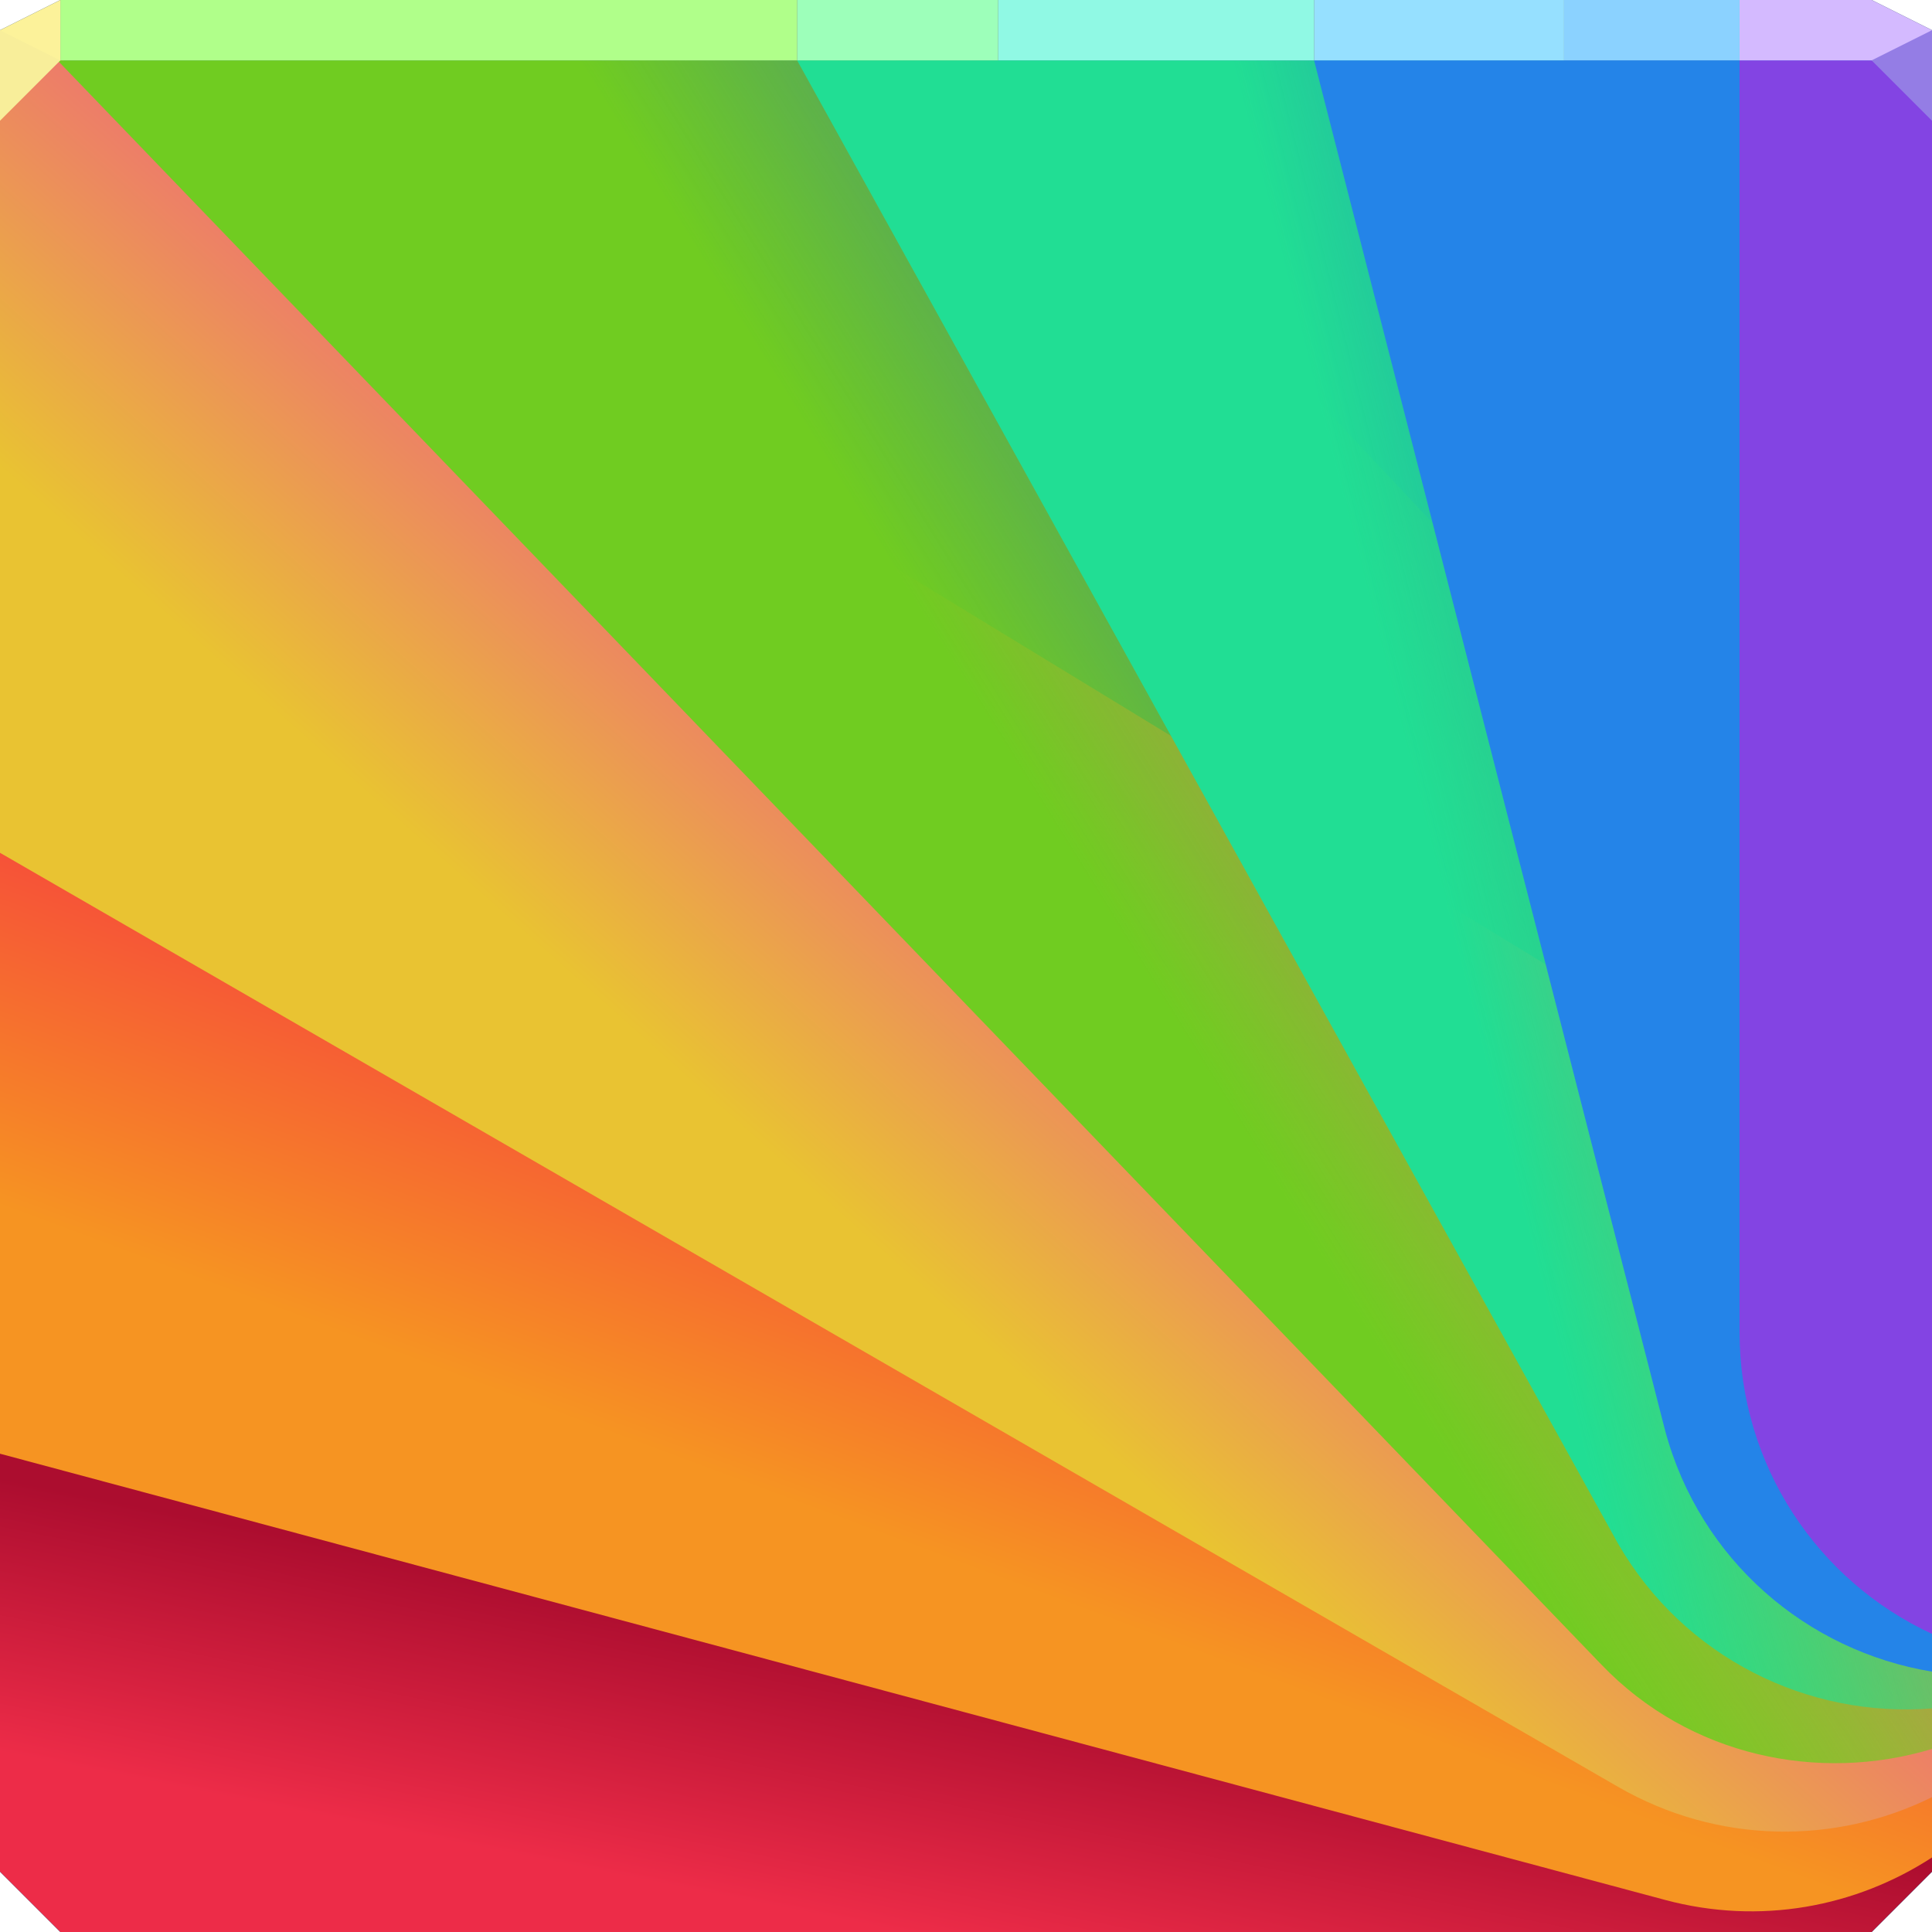
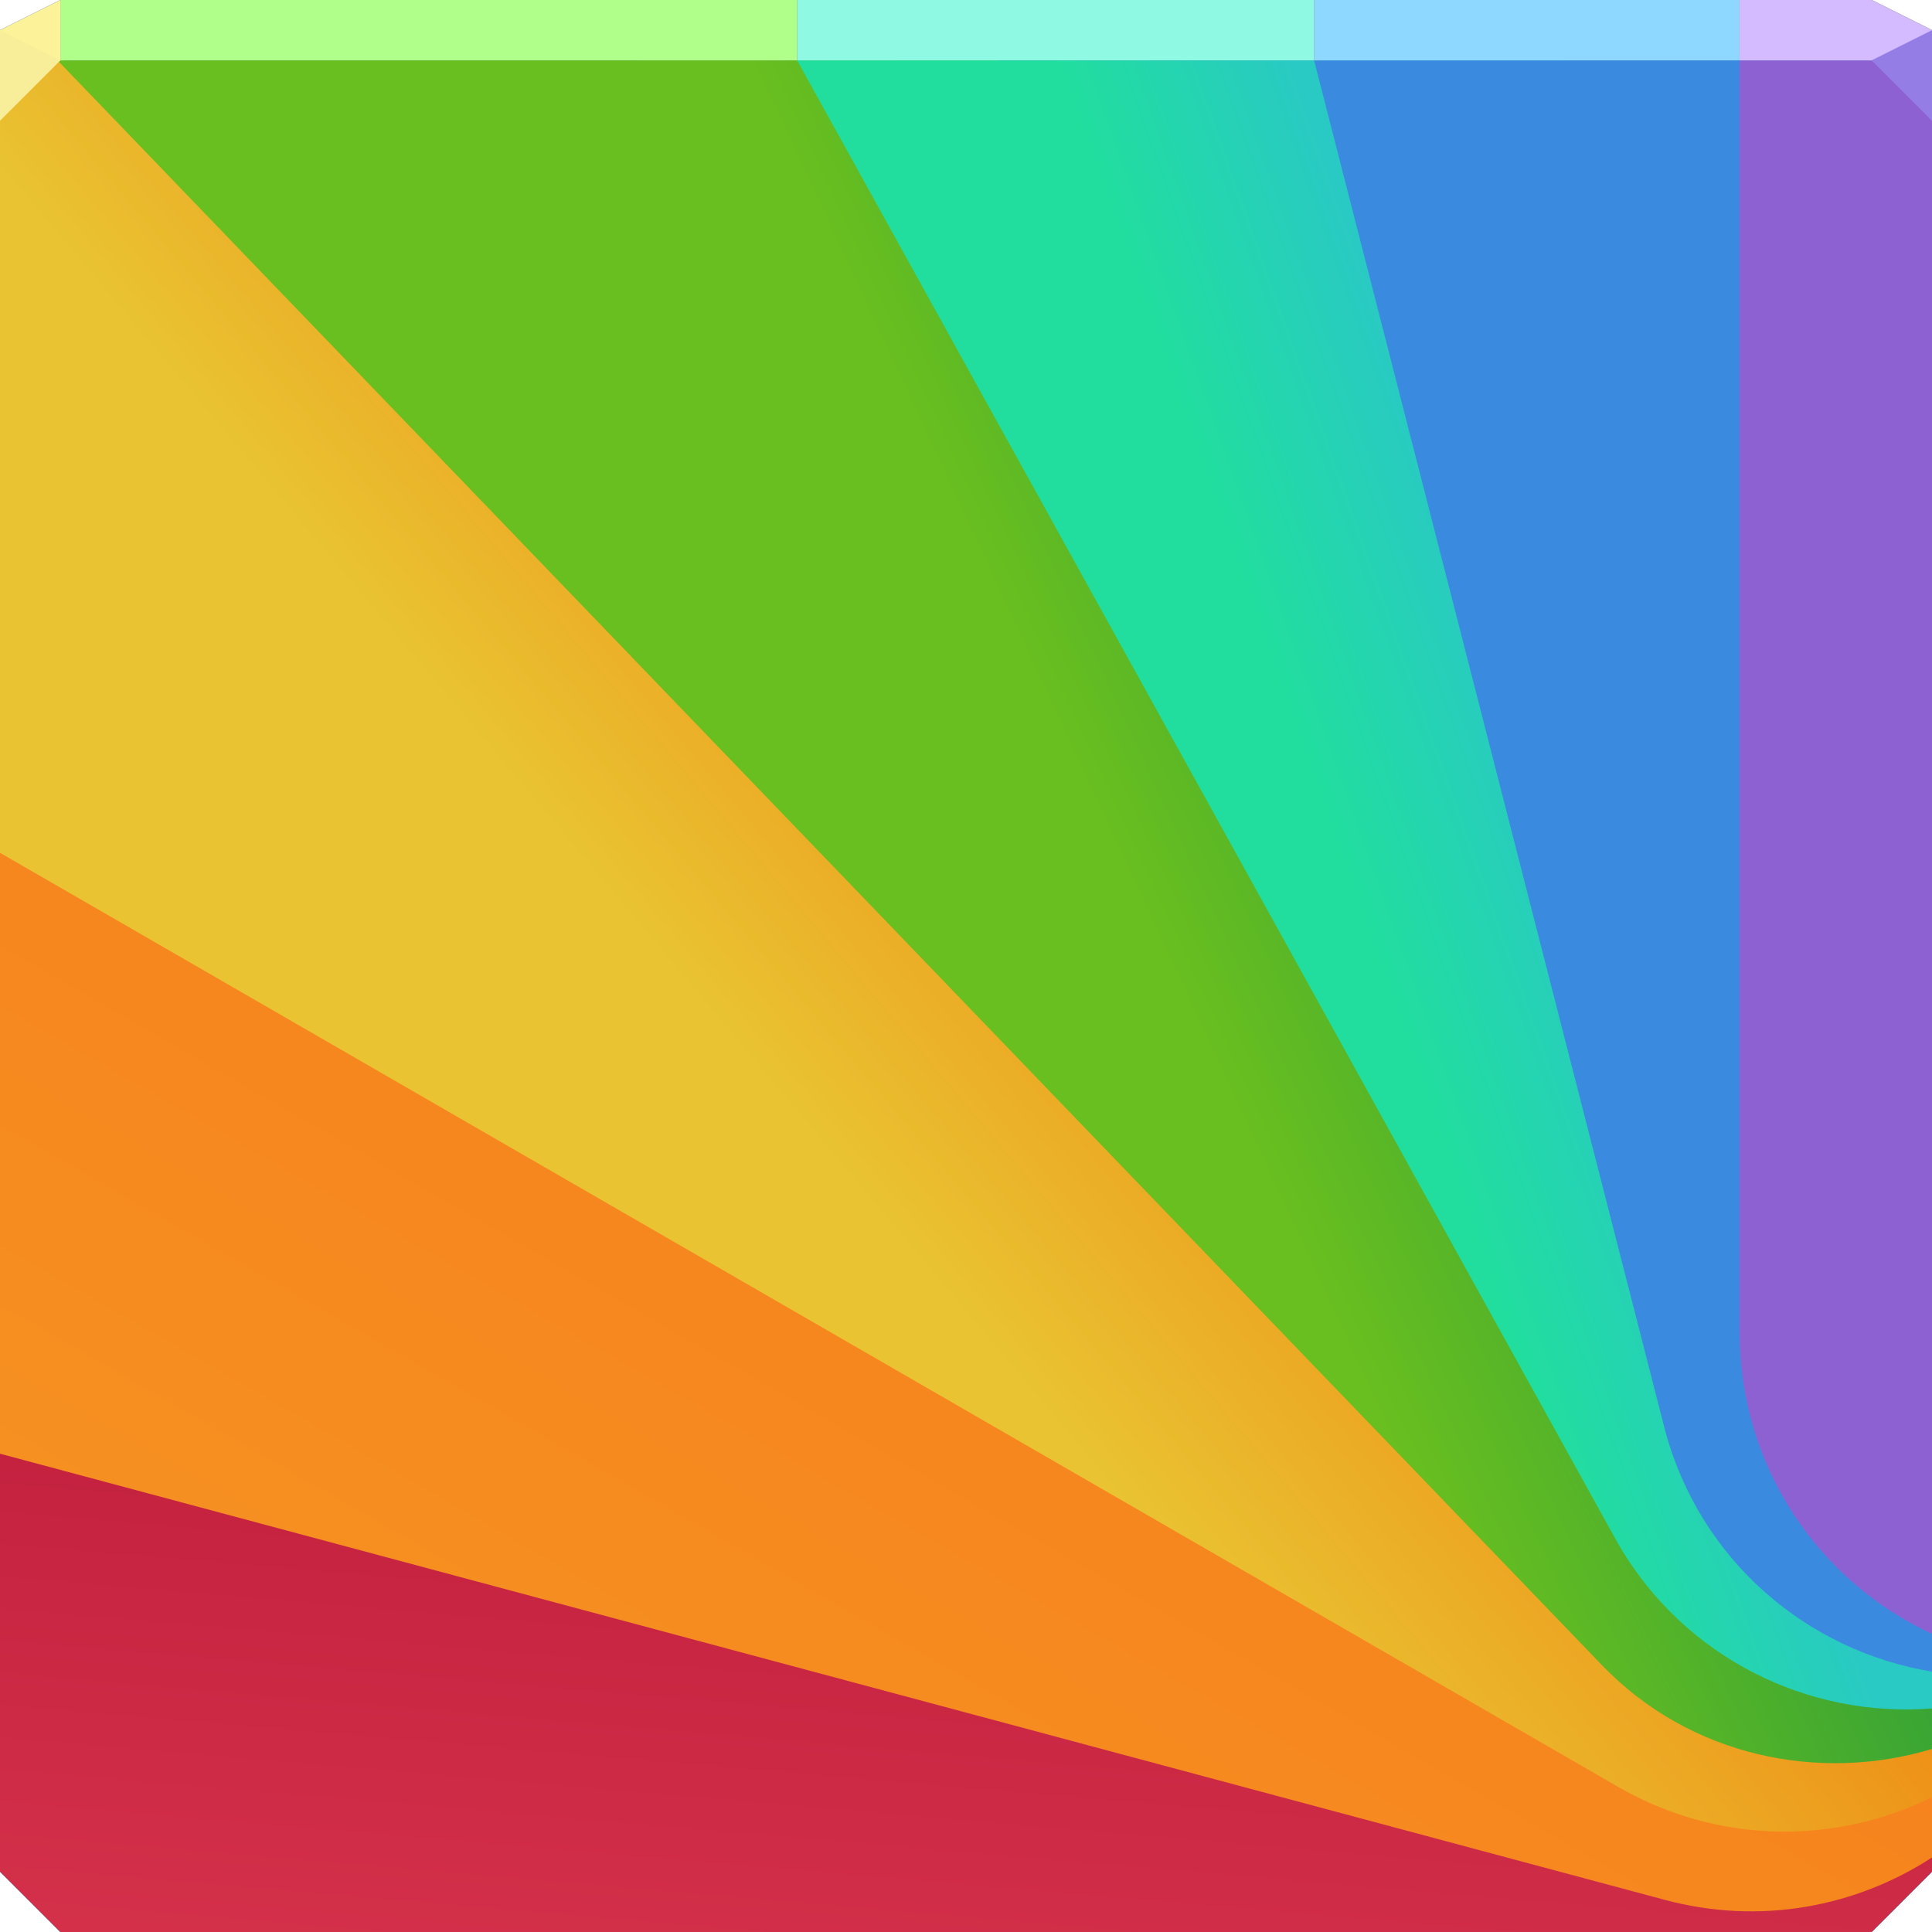
<svg xmlns="http://www.w3.org/2000/svg" width="64" height="64" version="1.1">
  <defs>
-     <linearGradient id="e" x1="26.37" x2="28.117" y1="63.316" y2="54.565" gradientUnits="userSpaceOnUse">
-       <stop stop-color="#ed2c48" offset="0" />
+     <linearGradient id="e" x1="25.702" x2="29.801" y1="76.304" y2="28.605" gradientUnits="userSpaceOnUse">
+       <stop stop-color="#df3a52" offset="0" />
      <stop stop-color="#ac0d2f" offset="1" />
    </linearGradient>
-     <linearGradient id="d" x1="26.273" x2="32.894" y1="49.757" y2="32.016" gradientUnits="userSpaceOnUse">
+     <linearGradient id="d" x1="17.275" x2="36.073" y1="65.998" y2="33.207" gradientUnits="userSpaceOnUse">
      <stop stop-color="#f69422" offset="0" />
-       <stop stop-color="#f62248" offset="1" />
+       <stop stop-color="#f67e1c" offset="1" />
    </linearGradient>
-     <linearGradient id="b" x1="36.869" x2="55.574" y1="30.503" y2="18.886" gradientUnits="userSpaceOnUse">
-       <stop stop-color="#70cc21" offset="0" />
-       <stop stop-color="#70cc21" stop-opacity="0" offset="1" />
+     <linearGradient id="b" x1="37.642" x2="57.443" y1="29.865" y2="20.673" gradientUnits="userSpaceOnUse">
+       <stop stop-color="#69bf1f" offset="0" />
+       <stop stop-color="#179244" offset="1" />
    </linearGradient>
-     <linearGradient id="a" x1="45.779" x2="62.454" y1="21.618" y2="17.4" gradientUnits="userSpaceOnUse">
-       <stop stop-color="#21de94" offset="0" />
-       <stop stop-color="#21de94" stop-opacity="0" offset="1" />
+     <linearGradient id="a" x1="42.64" x2="49.617" y1="23.595" y2="21.114" gradientUnits="userSpaceOnUse">
+       <stop stop-color="#21de9e" offset="0" />
+       <stop stop-color="#29cac3" offset="1" />
    </linearGradient>
-     <linearGradient id="c" x1="21.082" x2="32.251" y1="34.259" y2="21.71" gradientUnits="userSpaceOnUse">
+     <linearGradient id="c" x1="27.275" x2="41.196" y1="38.043" y2="26.311" gradientUnits="userSpaceOnUse">
      <stop stop-color="#e9c332" offset="0" />
-       <stop stop-color="#ef5a84" offset="1" />
+       <stop stop-color="#ef8812" offset="1" />
    </linearGradient>
  </defs>
  <path d="m0 2v60l2 2h60l2-2v-60h-32z" color="#000000" fill="#6c7177" />
  <path d="m2 0-2 1v1h64v-1l-2-1h-30z" color="#000000" fill="#608ec1" />
  <path d="m2 0-2 1v1h64v-1l-2-1h-30z" color="#000000" fill="#6c7177" />
  <path d="m0 2v60l2 2h60l2-2v-60h-32z" color="#000000" fill="#2c6bb7" />
  <path d="m0 44.125v17.875l2 2h60l2-2v-15.844c-1.799-1.278-3.991-2.031-6.375-2.031z" color="#000000" fill="url(#e)" />
  <path d="m0 25.344v22.812l55.156 14.781c3.151 0.844 6.32 0.235 8.844-1.406v-18.469c-0.943-0.608-2.012-1.1-3.156-1.406z" color="#000000" fill="url(#d)" />
  <path d="m0 2v26.25l53.594 30.938c3.324 1.919 7.219 1.923 10.406 0.344v-19.781l-61.906-37.75z" color="#000000" fill="url(#c)" />
  <path d="m1.906 2 51.156 53.156c2.916 3.03 7.187 3.906 10.938 2.781v-23l-30.938-32.938h-1.062z" color="#000000" fill="url(#b)" />
  <path d="m26.406 2 27.188 49.125c2.199 3.808 6.31 5.791 10.406 5.469v-31.5l-12.188-23.094h-19.812z" color="#000000" fill="url(#a)" />
-   <path d="m43.531 2 11.625 45.375c1.158 4.323 4.711 7.32 8.844 8v-53.375z" color="#000000" fill="#2484e8" />
-   <path d="m57.625 2v42.125c0 4.443 2.604 8.255 6.375 10v-52.125z" color="#000000" fill="#8344e3" />
+   <path d="m43.531 2 11.625 45.375c1.158 4.323 4.711 7.32 8.844 8v-53.375z" color="#000000" fill="#3a8bdf" />
+   <path d="m57.625 2v42.125c0 4.443 2.604 8.255 6.375 10v-52.125z" color="#000000" fill="#8e61d2" />
  <path d="m57.625 0v2h6.375v-1l-2-1z" color="#000000" fill="#d4baff" />
-   <path transform="scale(-1,1)" d="m-57.625 0h5.812v2h-5.812z" color="#000000" fill="#8bd2ff" />
-   <path d="m43.531 0h8.281v2h-8.281z" color="#000000" fill="#96e0ff" />
-   <path transform="scale(-1,1)" d="m-43.531 0h10.469v2h-10.469z" color="#000000" fill="#90f9e4" />
-   <path d="m26.406 0h6.656v2h-6.656z" color="#000000" fill="#9dffba" />
+   <path d="m43.531 0v2h8.281 5.812v-2h-5.812-8.281z" fill="#8ed8ff" />
+   <path d="m26.406 0v2h6.656 10.469v-2h-10.469-6.656z" fill="#90f9e4" stop-color="#000000" style="-inkscape-stroke:none;font-variation-settings:normal" />
  <path transform="scale(-1,1)" d="m-26.406 0h24.406v2h-24.406z" color="#000000" fill="#b0ff8a" />
  <path d="m2 0-2 1v1h2z" color="#000000" fill="#fcf29a" />
  <path d="m0 1v3l2-2z" fill="#f8ee9a" />
  <path d="m64 4-2-2 2-1z" fill="#947de5" />
</svg>
